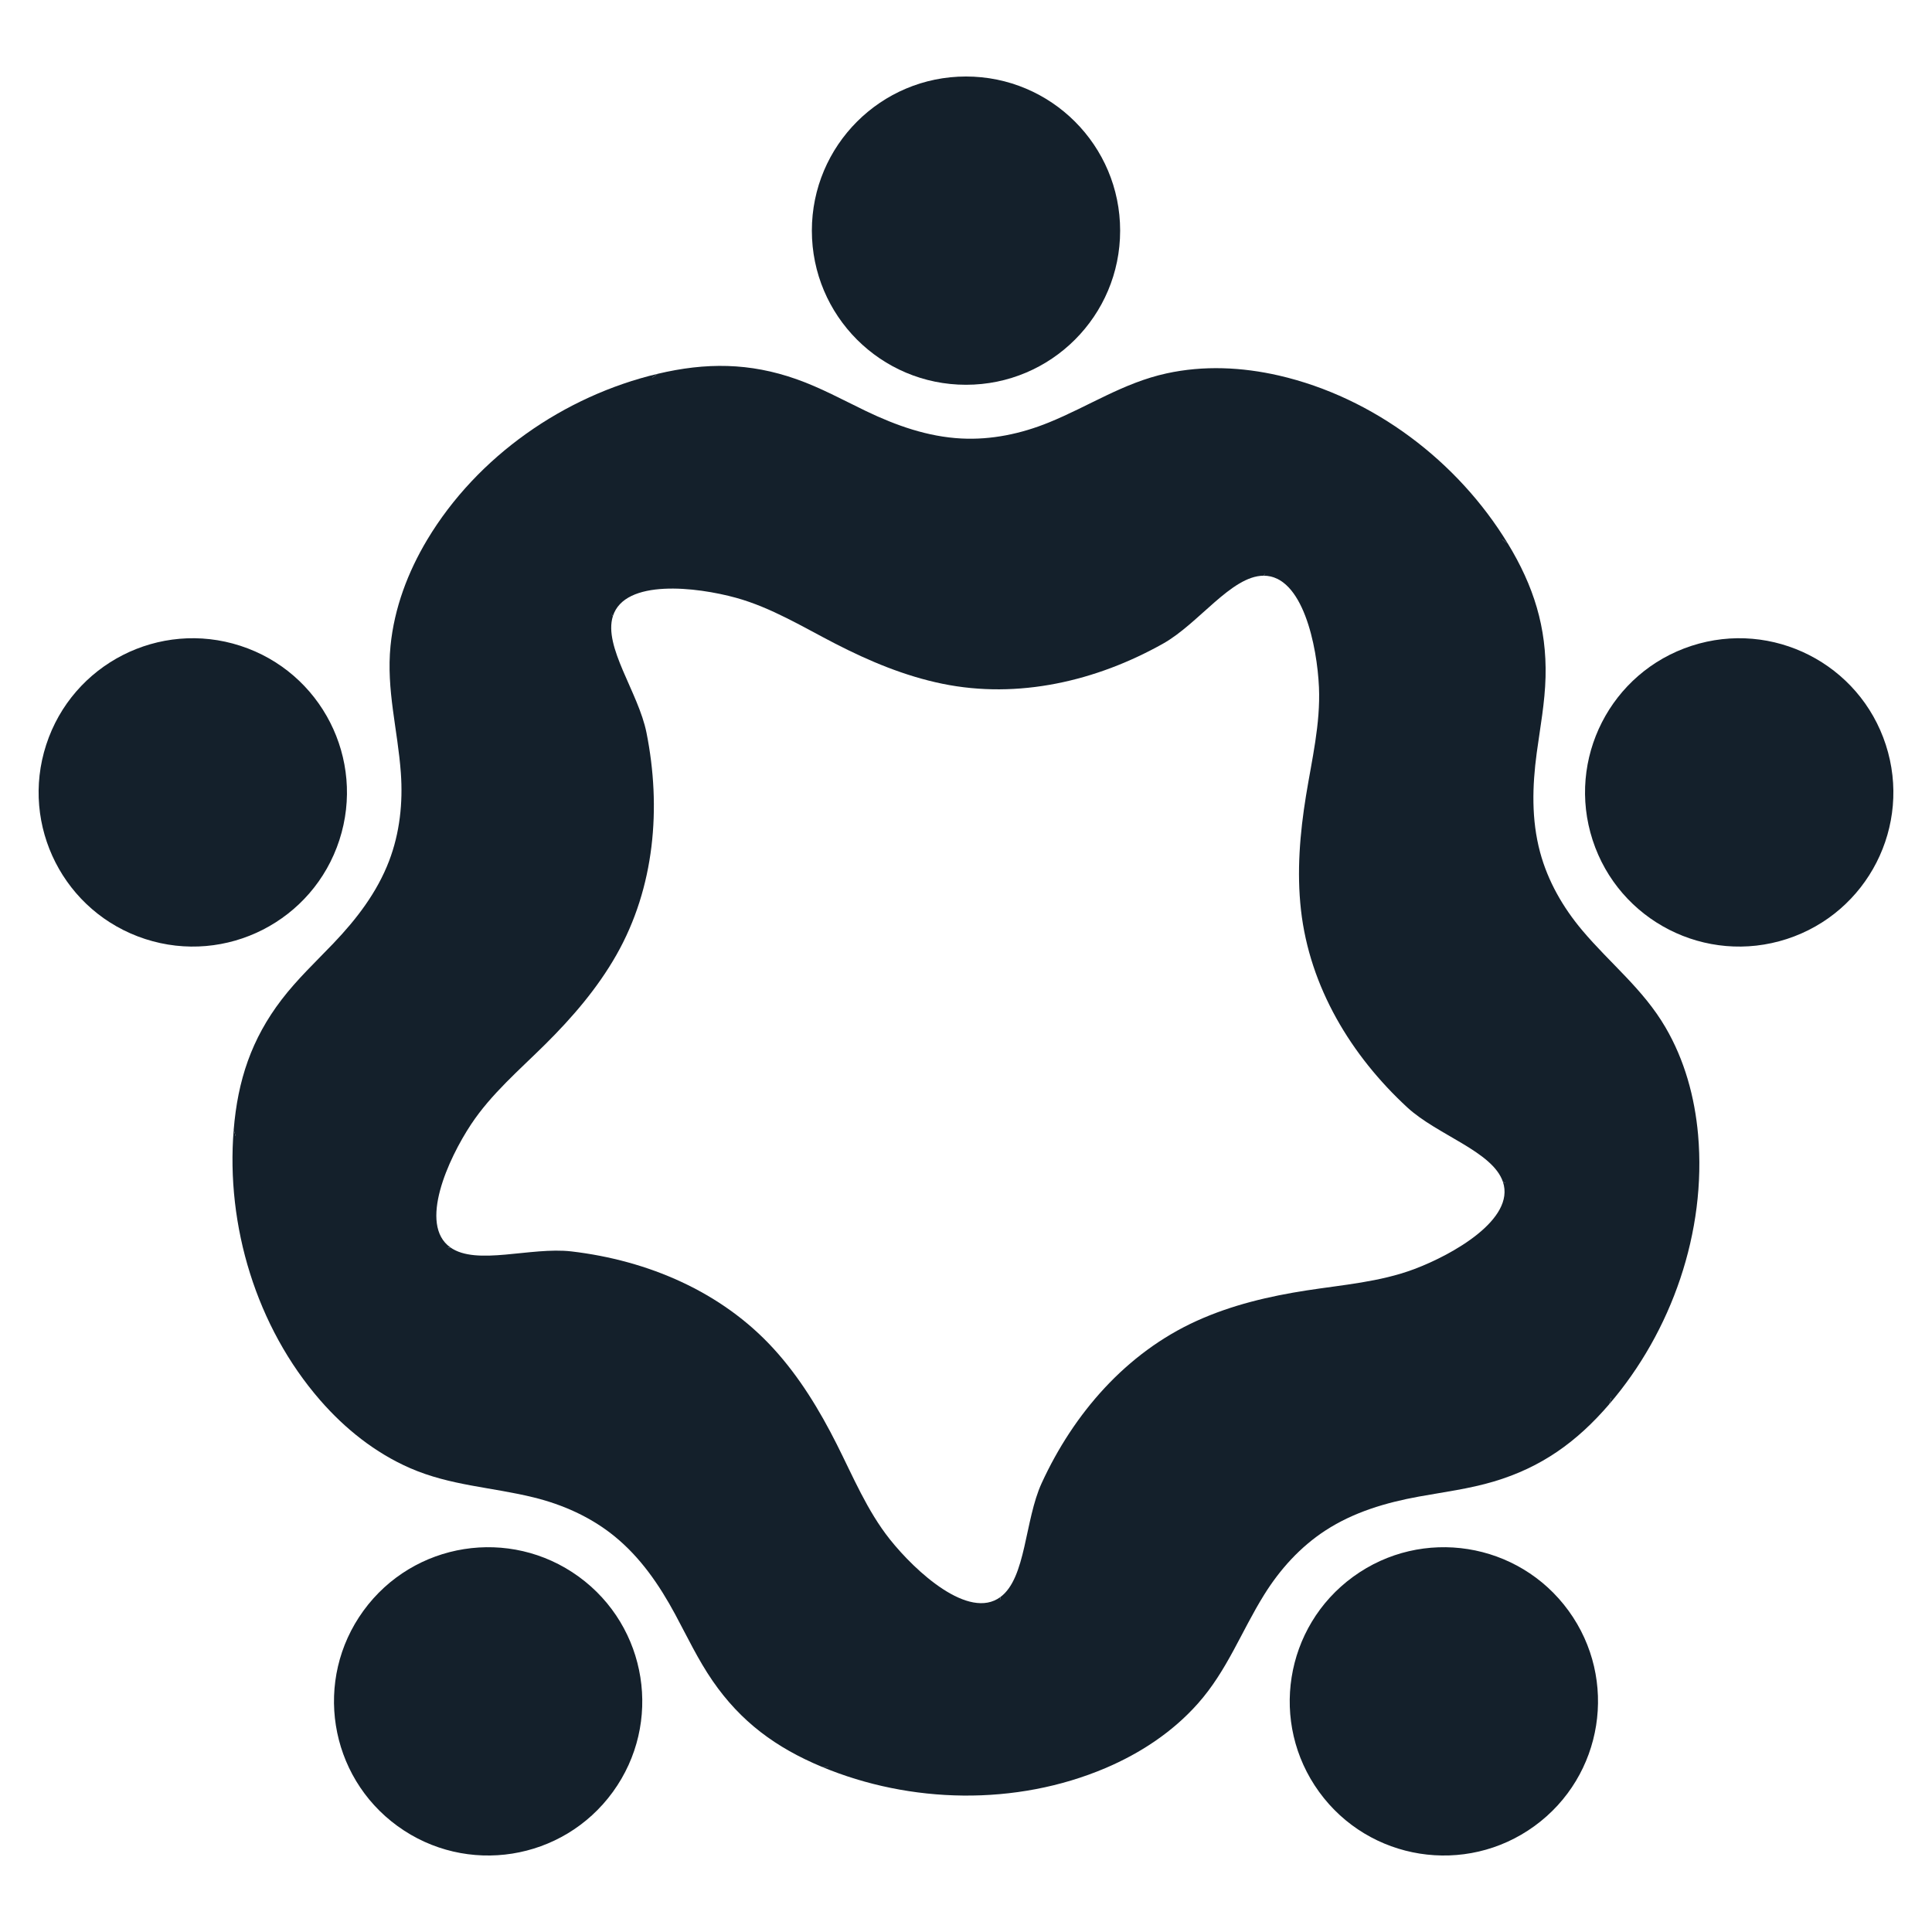
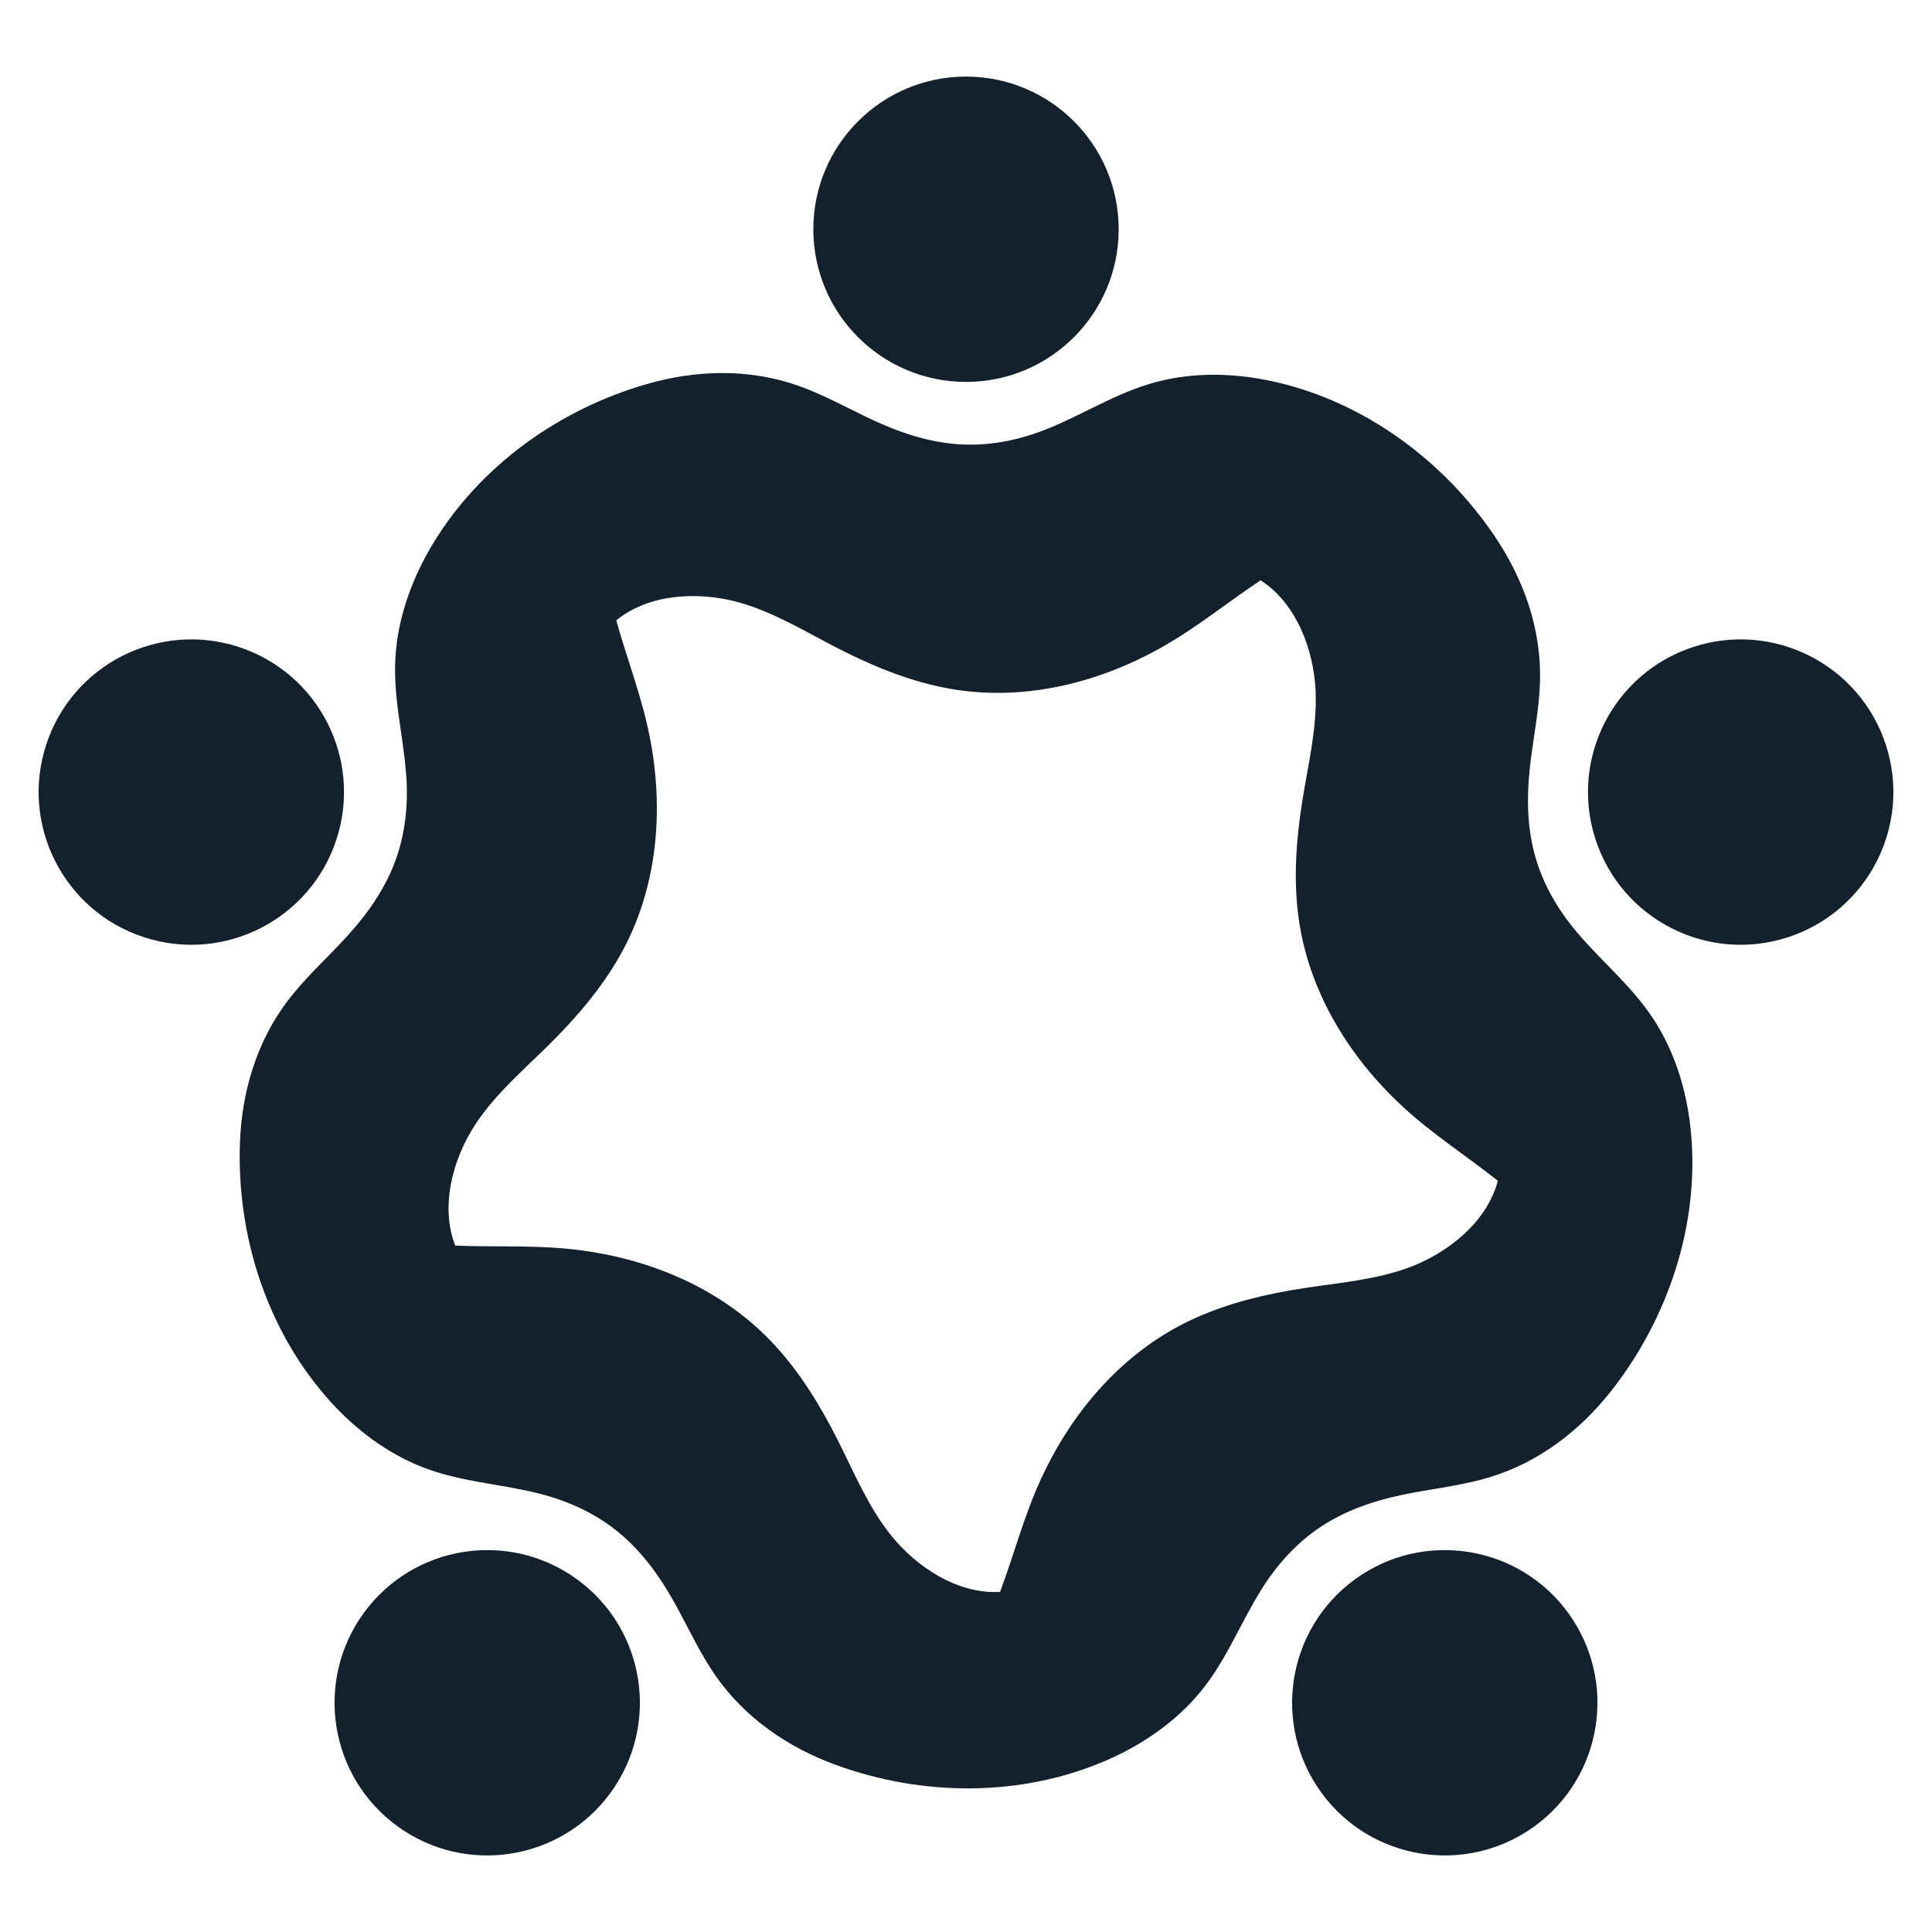
<svg xmlns="http://www.w3.org/2000/svg" width="1024" height="1024" viewBox="0 0 1024 1024" version="1.1" role="img" aria-label="Balsm">
-   <g transform="translate(-9.6637,19.6442) scale(1.39296)" aria-label="Balsm">
+   <g transform="translate(-4.6851,24.8191) scale(1.379667)" aria-label="Balsm">
    <defs>
-       <path id="ib-ribbon" d="M257.162 128.139C254.157 130.243 251.488 132.406 249.088 134.650C246.688 136.894 244.556 139.220 242.626 141.651C240.695 144.082 238.964 146.618 237.367 149.282C235.389 152.581 232.823 157.397 231.623 161.011C230.413 164.694 230.078 167.572 229.607 171.350C229.241 174.338 228.875 177.356 228.828 180.366C228.783 183.256 229.208 186.028 229.522 188.890C230.047 193.583 230.712 198.166 232.027 202.724C232.876 205.667 234.005 208.631 235.372 211.580C236.739 214.528 238.343 217.460 240.141 220.338C244.653 206.066 271.892 209.180 287.050 213.373C300.470 217.096 312.460 224.481 324.756 230.808C337.680 237.458 351.179 243.121 365.484 246.059C394.382 251.996 424.070 245.067 449.488 230.795C463.109 223.139 475.443 205.049 487.682 204.952C489.863 202.352 492.156 199.920 494.538 197.710C496.919 195.499 499.390 193.509 501.926 191.792C505.855 189.133 510.008 187.084 514.309 185.134C516.934 183.951 519.439 182.691 522.201 181.840C525.078 180.955 528.062 180.370 531.017 179.795C534.755 179.076 537.596 178.505 541.473 178.518C545.281 178.542 550.654 179.494 554.403 180.356C557.430 181.052 560.377 181.914 563.285 182.999C566.194 184.084 569.065 185.393 571.940 186.982C574.816 188.571 577.698 190.441 580.628 192.649C561.647 161.481 529.688 137.109 493.532 128.783C479.520 125.567 464.883 124.887 450.776 127.980C434.356 131.571 421.268 140.460 406.004 146.658C395.451 150.950 384.177 153.329 372.750 152.747C359.914 152.087 347.877 147.802 336.387 142.279C327.659 138.072 319.135 133.396 309.972 130.166C292.146 123.879 275.564 123.775 257.162 128.139Z" />
-       <path id="ib-seam" d="M254.65 128.97L254.10 129.37L253.53 129.75L252.96 130.13L252.38 130.49L251.80 130.84L251.22 131.18L250.63 131.52L250.05 131.86L249.47 132.19L248.88 132.52L248.31 132.86L247.73 133.20L247 133.65L246.28 134.12L245.57 134.59L244.88 135.09L244.22 135.60L243.58 136.14L242.96 136.70L242.38 137.29L241.83 137.90L241.30 138.52L240.79 139.15L240.28 139.79L239.78 140.42L239.28 141.07L238.80 141.71L238.33 142.36L237.86 143.02L237.40 143.68L236.95 144.34L236.50 145.01L236.07 145.69L235.64 146.37L235.21 147.05L234.79 147.74L234.27 148.62L233.73 149.56L233.18 150.55L232.62 151.57L232.07 152.62L231.52 153.68L230.99 154.76L230.48 155.84L230 156.92L229.55 157.99L229.14 159.04L228.78 160.06L228.47 161.05L228.19 162L227.95 162.93L227.74 163.84L227.55 164.73L227.38 165.62L227.24 166.50L227.10 167.37L226.98 168.25L226.86 169.14L226.75 170.05L226.63 170.98L226.54 171.74L226.45 172.49L226.36 173.25L226.27 174.02L226.19 174.79L226.11 175.57L226.04 176.35L225.98 177.13L225.92 177.92L225.88 178.72L225.85 179.52L225.83 180.33L225.83 181.12L225.84 181.90L225.88 182.68L225.93 183.44L225.99 184.19L226.05 184.93L226.13 185.67L226.21 186.39L226.30 187.11L226.38 187.82L226.46 188.52L226.54 189.23L226.68 190.41L226.82 191.60L226.98 192.79L227.14 193.98L227.33 195.17L227.52 196.37L227.74 197.56L227.97 198.76L228.23 199.95L228.51 201.15L228.81 202.35L229.14 203.54L229.37 204.33L229.62 205.11L229.87 205.89L230.14 206.66L230.42 207.44L230.74 208.20L231.10 208.95L231.49 209.68L231.92 210.41L232.38 211.12L232.86 211.82L233.36 212.51L233.82 213.13L234.30 213.74L234.78 214.35L235.26 214.95L235.75 215.56L236.23 216.16L236.71 216.77L237.18 217.38L237.64 217.99L238.09 218.62L238.52 219.25L238.93 219.90L240.30 219.07L239.92 218.42L239.58 217.75L239.27 217.06L238.99 216.36L238.73 215.66L238.49 214.95L238.27 214.23L238.07 213.51L237.89 212.79L237.71 212.07L237.55 211.36L237.39 210.65L237.21 209.86L237.04 209.09L236.86 208.32L236.68 207.57L236.48 206.83L236.27 206.10L236.05 205.39L235.80 204.68L235.56 203.98L235.33 203.29L235.12 202.59L234.91 201.90L234.61 200.81L234.34 199.73L234.08 198.64L233.85 197.55L233.63 196.45L233.43 195.35L233.25 194.24L233.08 193.12L232.92 191.99L232.77 190.85L232.64 189.71L232.50 188.55L232.42 187.83L232.34 187.12L232.25 186.41L232.17 185.71L232.10 185.02L232.03 184.34L231.96 183.67L231.91 183.01L231.87 182.35L231.84 181.70L231.83 181.06L231.83 180.41L231.84 179.71L231.87 179L231.91 178.29L231.96 177.58L232.02 176.86L232.08 176.13L232.16 175.41L232.23 174.67L232.32 173.94L232.40 173.20L232.49 172.46L232.58 171.72L232.70 170.80L232.81 169.91L232.92 169.06L233.04 168.24L233.16 167.45L233.29 166.67L233.44 165.90L233.60 165.14L233.78 164.37L233.98 163.59L234.21 162.78L234.47 161.96L234.76 161.13L235.11 160.24L235.50 159.31L235.93 158.35L236.40 157.37L236.88 156.37L237.39 155.38L237.91 154.40L238.43 153.45L238.95 152.53L239.45 151.65L239.94 150.82L240.33 150.19L240.72 149.55L241.12 148.93L241.52 148.31L241.93 147.69L242.34 147.08L242.76 146.47L243.19 145.87L243.63 145.28L244.07 144.69L244.52 144.10L244.98 143.52L245.44 142.94L245.91 142.37L246.39 141.80L246.87 141.22L247.33 140.63L247.79 140.02L248.23 139.39L248.67 138.76L249.11 138.10L249.54 137.44L249.99 136.77L250.44 136.10L250.80 135.58L251.17 135.06L251.54 134.54L251.93 134.02L252.33 133.51L252.74 133.01L253.17 132.51L253.62 132.03L254.09 131.56L254.58 131.10L255.08 130.66L255.62 130.24Z" />
-       <circle id="ib-head" cx="374.5" cy="73.655" r="58.65" />
+       <circle id="ib-head" cx="374.5" cy="70.08" r="58.65" />
    </defs>
-     <g id="ib-ring">
-       <use href="#ib-seam" fill="#14202B" />
-       <use href="#ib-seam" transform="rotate(72 374.5 383)" fill="#14202B" />
-       <use href="#ib-seam" transform="rotate(144 374.5 383)" fill="#14202B" />
-       <use href="#ib-seam" transform="rotate(216 374.5 383)" fill="#14202B" />
-       <use href="#ib-seam" transform="rotate(288 374.5 383)" fill="#14202B" />
-       <use href="#ib-seam" fill="#14202B" />
-       <use href="#ib-seam" transform="rotate(72 374.5 383)" fill="#14202B" />
-       <use href="#ib-seam" transform="rotate(144 374.5 383)" fill="#14202B" />
-       <use href="#ib-seam" transform="rotate(216 374.5 383)" fill="#14202B" />
-       <use href="#ib-seam" transform="rotate(288 374.5 383)" fill="#14202B" />
-       <use href="#ib-seam" fill="#14202B" />
-       <use href="#ib-seam" transform="rotate(72 374.5 383)" fill="#14202B" />
-       <use href="#ib-seam" transform="rotate(144 374.5 383)" fill="#14202B" />
-       <use href="#ib-seam" transform="rotate(216 374.5 383)" fill="#14202B" />
-       <use href="#ib-seam" transform="rotate(288 374.5 383)" fill="#14202B" />
-       <use href="#ib-ribbon" fill="#14202B" />
-       <use href="#ib-ribbon" transform="rotate(72 374.5 383)" fill="#14202B" />
-       <use href="#ib-ribbon" transform="rotate(144 374.5 383)" fill="#14202B" />
-       <use href="#ib-ribbon" transform="rotate(216 374.5 383)" fill="#14202B" />
-       <use href="#ib-ribbon" transform="rotate(288 374.5 383)" fill="#14202B" />
-     </g>
+     <path id="ib-ring" d="M577.618 188.012C557.997 158.993 527.883 136.680 493.532 128.783C479.521 125.562 464.884 124.891 450.776 127.980C434.357 131.575 421.266 140.456 406.004 146.658C395.450 150.947 384.177 153.332 372.750 152.747C359.914 152.090 347.874 147.808 336.387 142.279C327.657 138.077 319.135 133.397 309.972 130.166C291.124 123.520 270.874 124.083 251.822 129.569C218.160 139.262 187.634 161.007 169.508 191.236C162.115 203.566 156.954 217.280 155.532 231.652C153.877 248.378 158.278 263.573 159.461 280.004C160.278 291.367 159.063 302.825 154.976 313.512C150.384 325.517 142.591 335.645 133.783 344.861C127.089 351.865 120.005 358.524 114.100 366.240C101.955 382.112 96.233 401.544 95.563 421.359C94.380 456.369 105.627 492.121 128.776 518.701C138.218 529.542 149.665 538.688 162.894 544.482C178.291 551.224 194.102 551.734 210.094 555.687C221.154 558.421 231.676 563.117 240.576 570.307C250.575 578.384 257.798 588.925 263.842 600.150C268.435 608.680 272.578 617.476 278.092 625.476C289.434 641.931 306.148 653.378 324.786 660.138C357.716 672.082 395.194 672.433 427.626 658.631C440.854 653.002 453.090 644.941 462.688 634.149C473.859 621.590 479.229 606.711 487.931 592.722C493.948 583.049 501.667 574.493 511.255 568.250C522.026 561.237 534.283 557.624 546.826 555.345C556.359 553.613 566.004 552.390 575.316 549.618C594.471 543.917 610.523 531.558 622.712 515.922C644.247 488.294 656.162 452.759 653.058 417.649C651.791 403.328 647.906 389.200 640.609 376.737C632.116 362.233 619.625 352.527 609.010 339.928C601.669 331.216 595.918 321.232 592.943 310.184C589.601 297.773 589.953 284.999 591.662 272.366C592.960 262.764 594.778 253.213 595.019 243.500C595.516 223.521 588.723 204.436 577.618 188.012ZM240.141 220.338C252.798 209.967 271.894 209.174 287.050 213.373C300.471 217.091 312.460 224.481 324.756 230.808C337.680 237.458 351.179 243.121 365.484 246.059C394.382 251.995 424.073 245.073 449.488 230.795C463.111 223.142 474.772 213.522 487.682 204.952C501.456 213.784 508.111 231.701 508.801 247.412C509.413 261.326 506.089 275.011 503.871 288.661C501.541 303.007 500.326 317.595 501.953 332.108C505.237 361.426 520.995 387.525 542.428 407.284C553.916 417.875 566.669 425.992 578.809 435.622C574.665 451.452 559.682 463.318 544.953 468.829C531.910 473.710 517.867 474.778 504.200 476.887C489.835 479.104 475.586 482.457 462.286 488.488C435.418 500.672 415.466 523.724 403.297 550.213C396.774 564.412 392.995 579.049 387.588 593.571C371.253 594.521 355.338 583.938 345.544 571.633C336.872 560.736 331.516 547.711 325.288 535.365C318.741 522.388 311.148 509.872 301.302 499.087C281.412 477.299 253.323 465.447 224.370 462.060C208.850 460.244 193.762 461.173 178.280 460.518C172.328 445.275 177.475 426.869 186.152 413.752C193.835 402.137 204.568 393.018 214.385 383.279C224.703 373.043 234.261 361.955 241.475 349.258C256.051 323.608 258.643 293.231 252.917 264.648C249.848 249.327 244.302 235.264 240.141 220.338Z" fill-rule="evenodd" fill="#14202B" />
    <g id="ib-heads">
      <use href="#ib-head" fill="#14202B" />
      <use href="#ib-head" transform="rotate(72 374.5 383)" fill="#14202B" />
      <use href="#ib-head" transform="rotate(144 374.5 383)" fill="#14202B" />
      <use href="#ib-head" transform="rotate(216 374.5 383)" fill="#14202B" />
      <use href="#ib-head" transform="rotate(288 374.5 383)" fill="#14202B" />
    </g>
  </g>
</svg>
